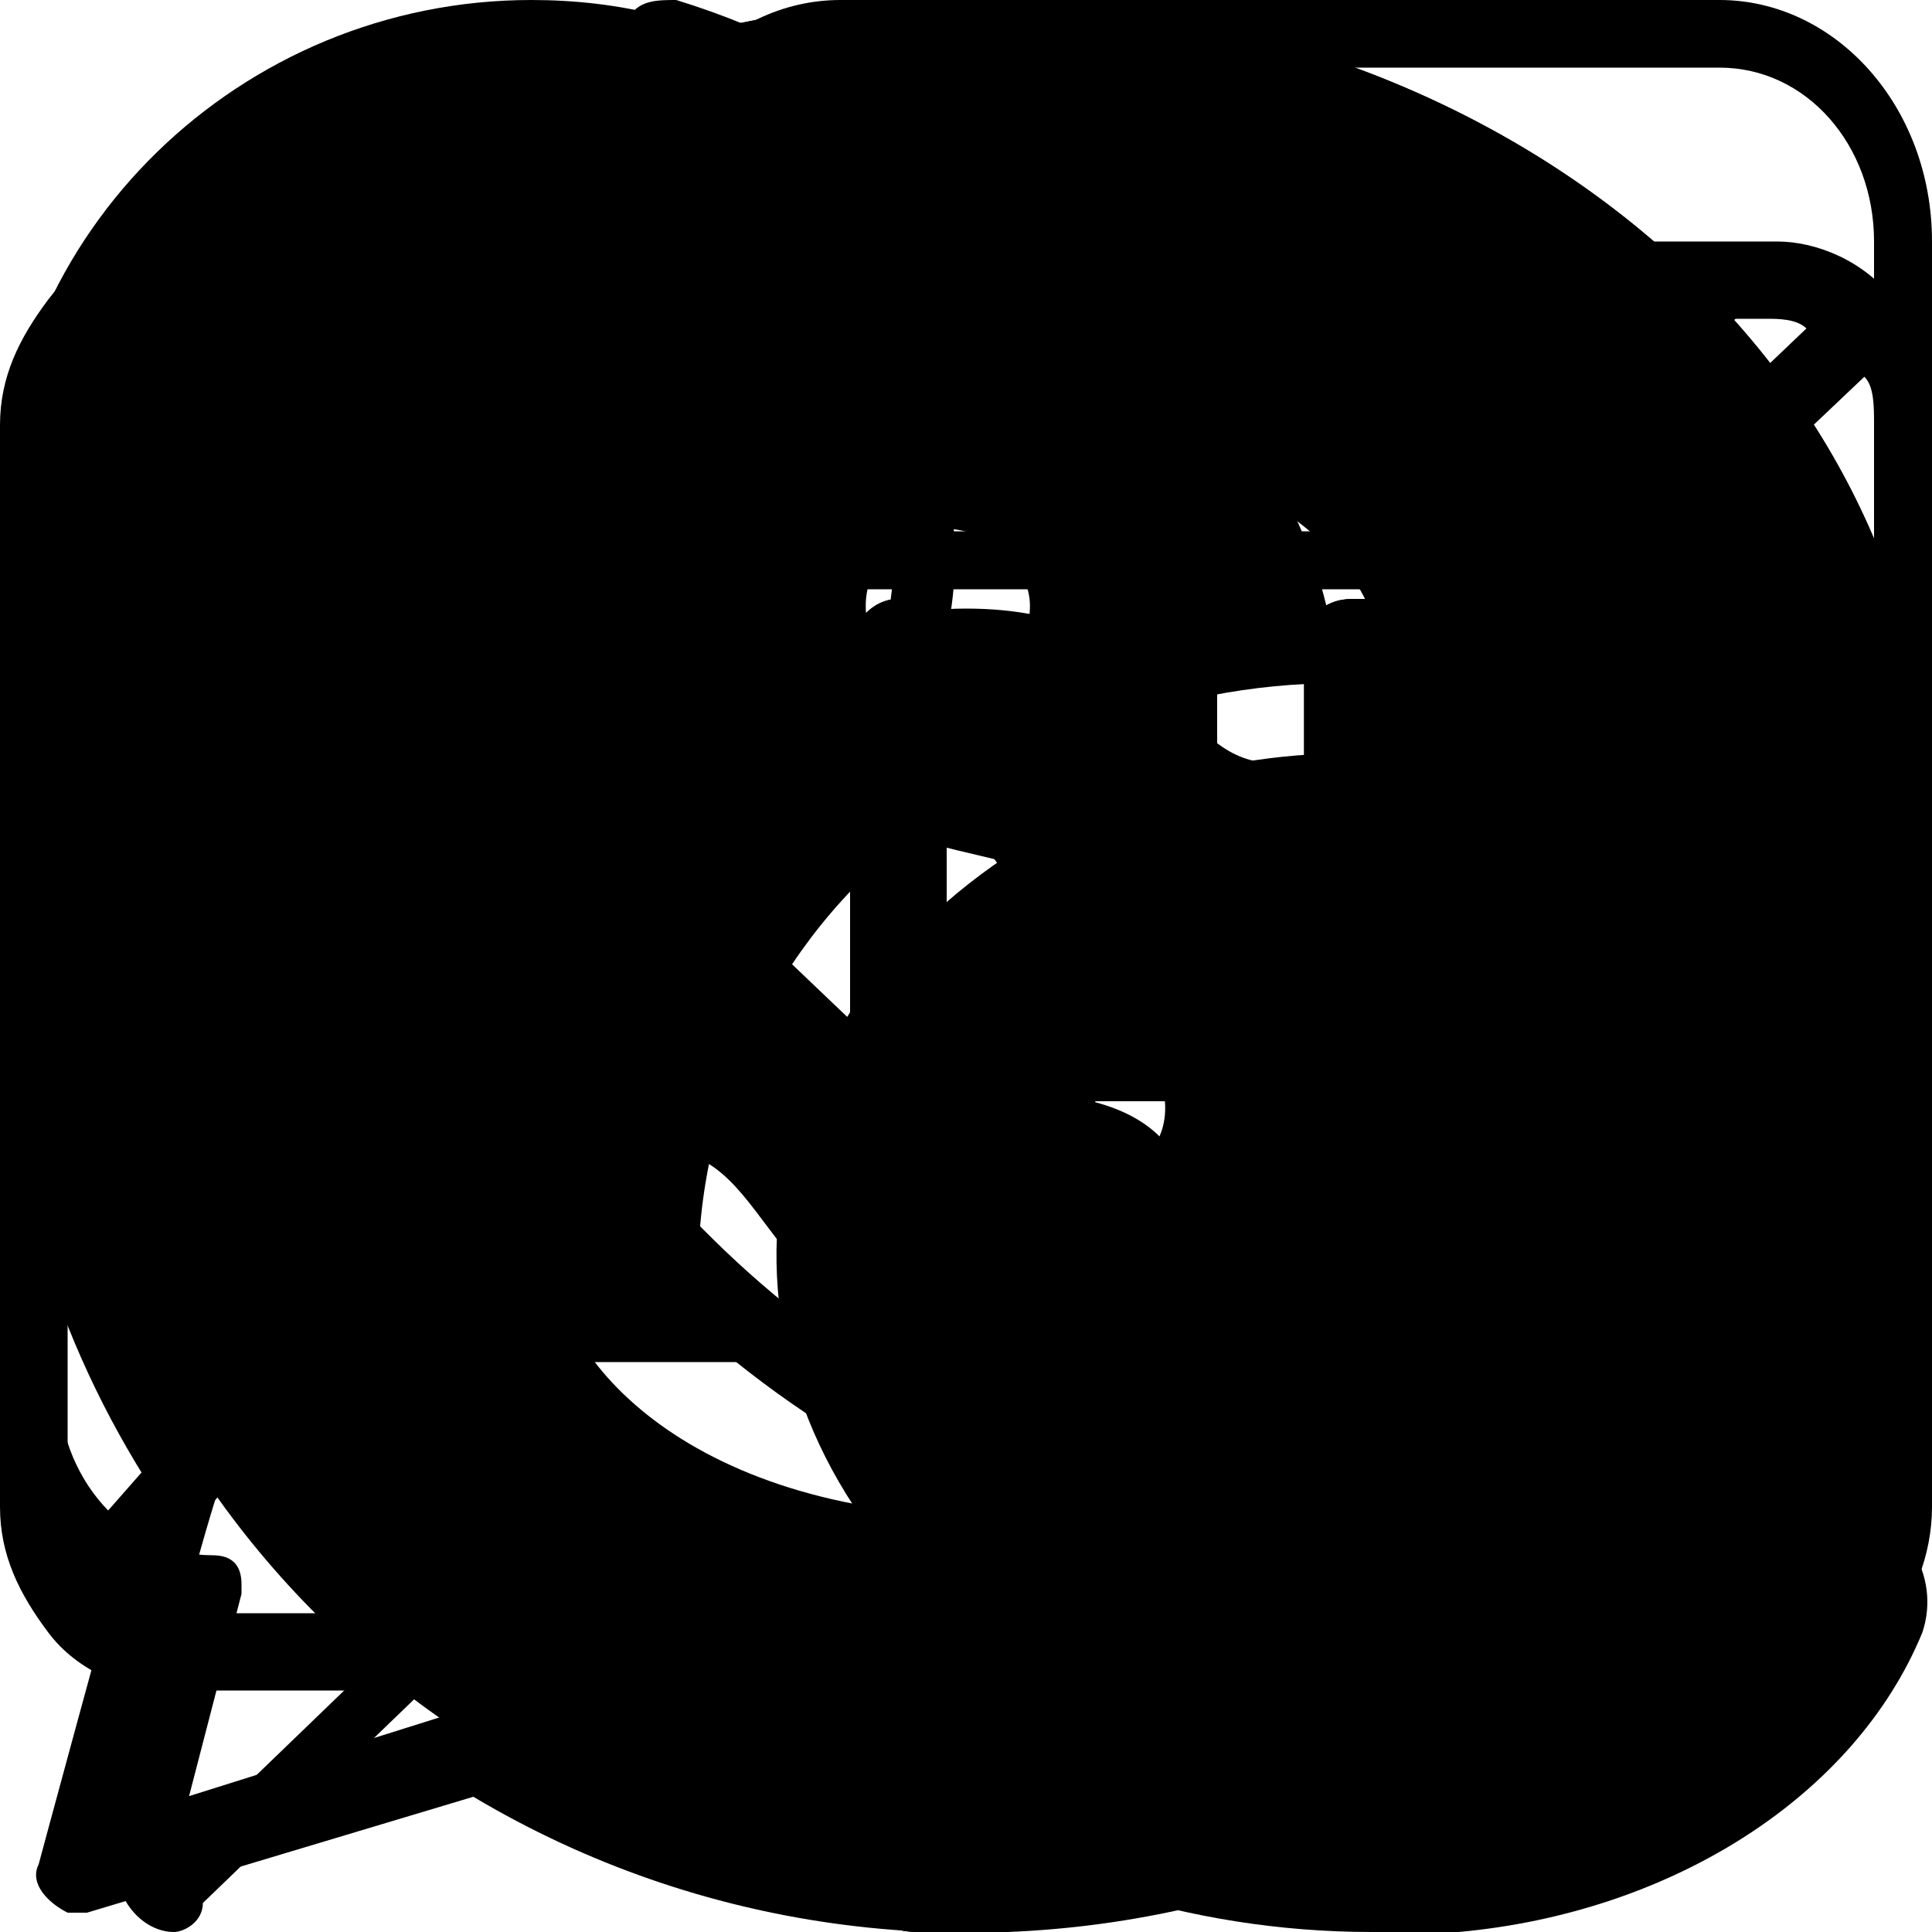
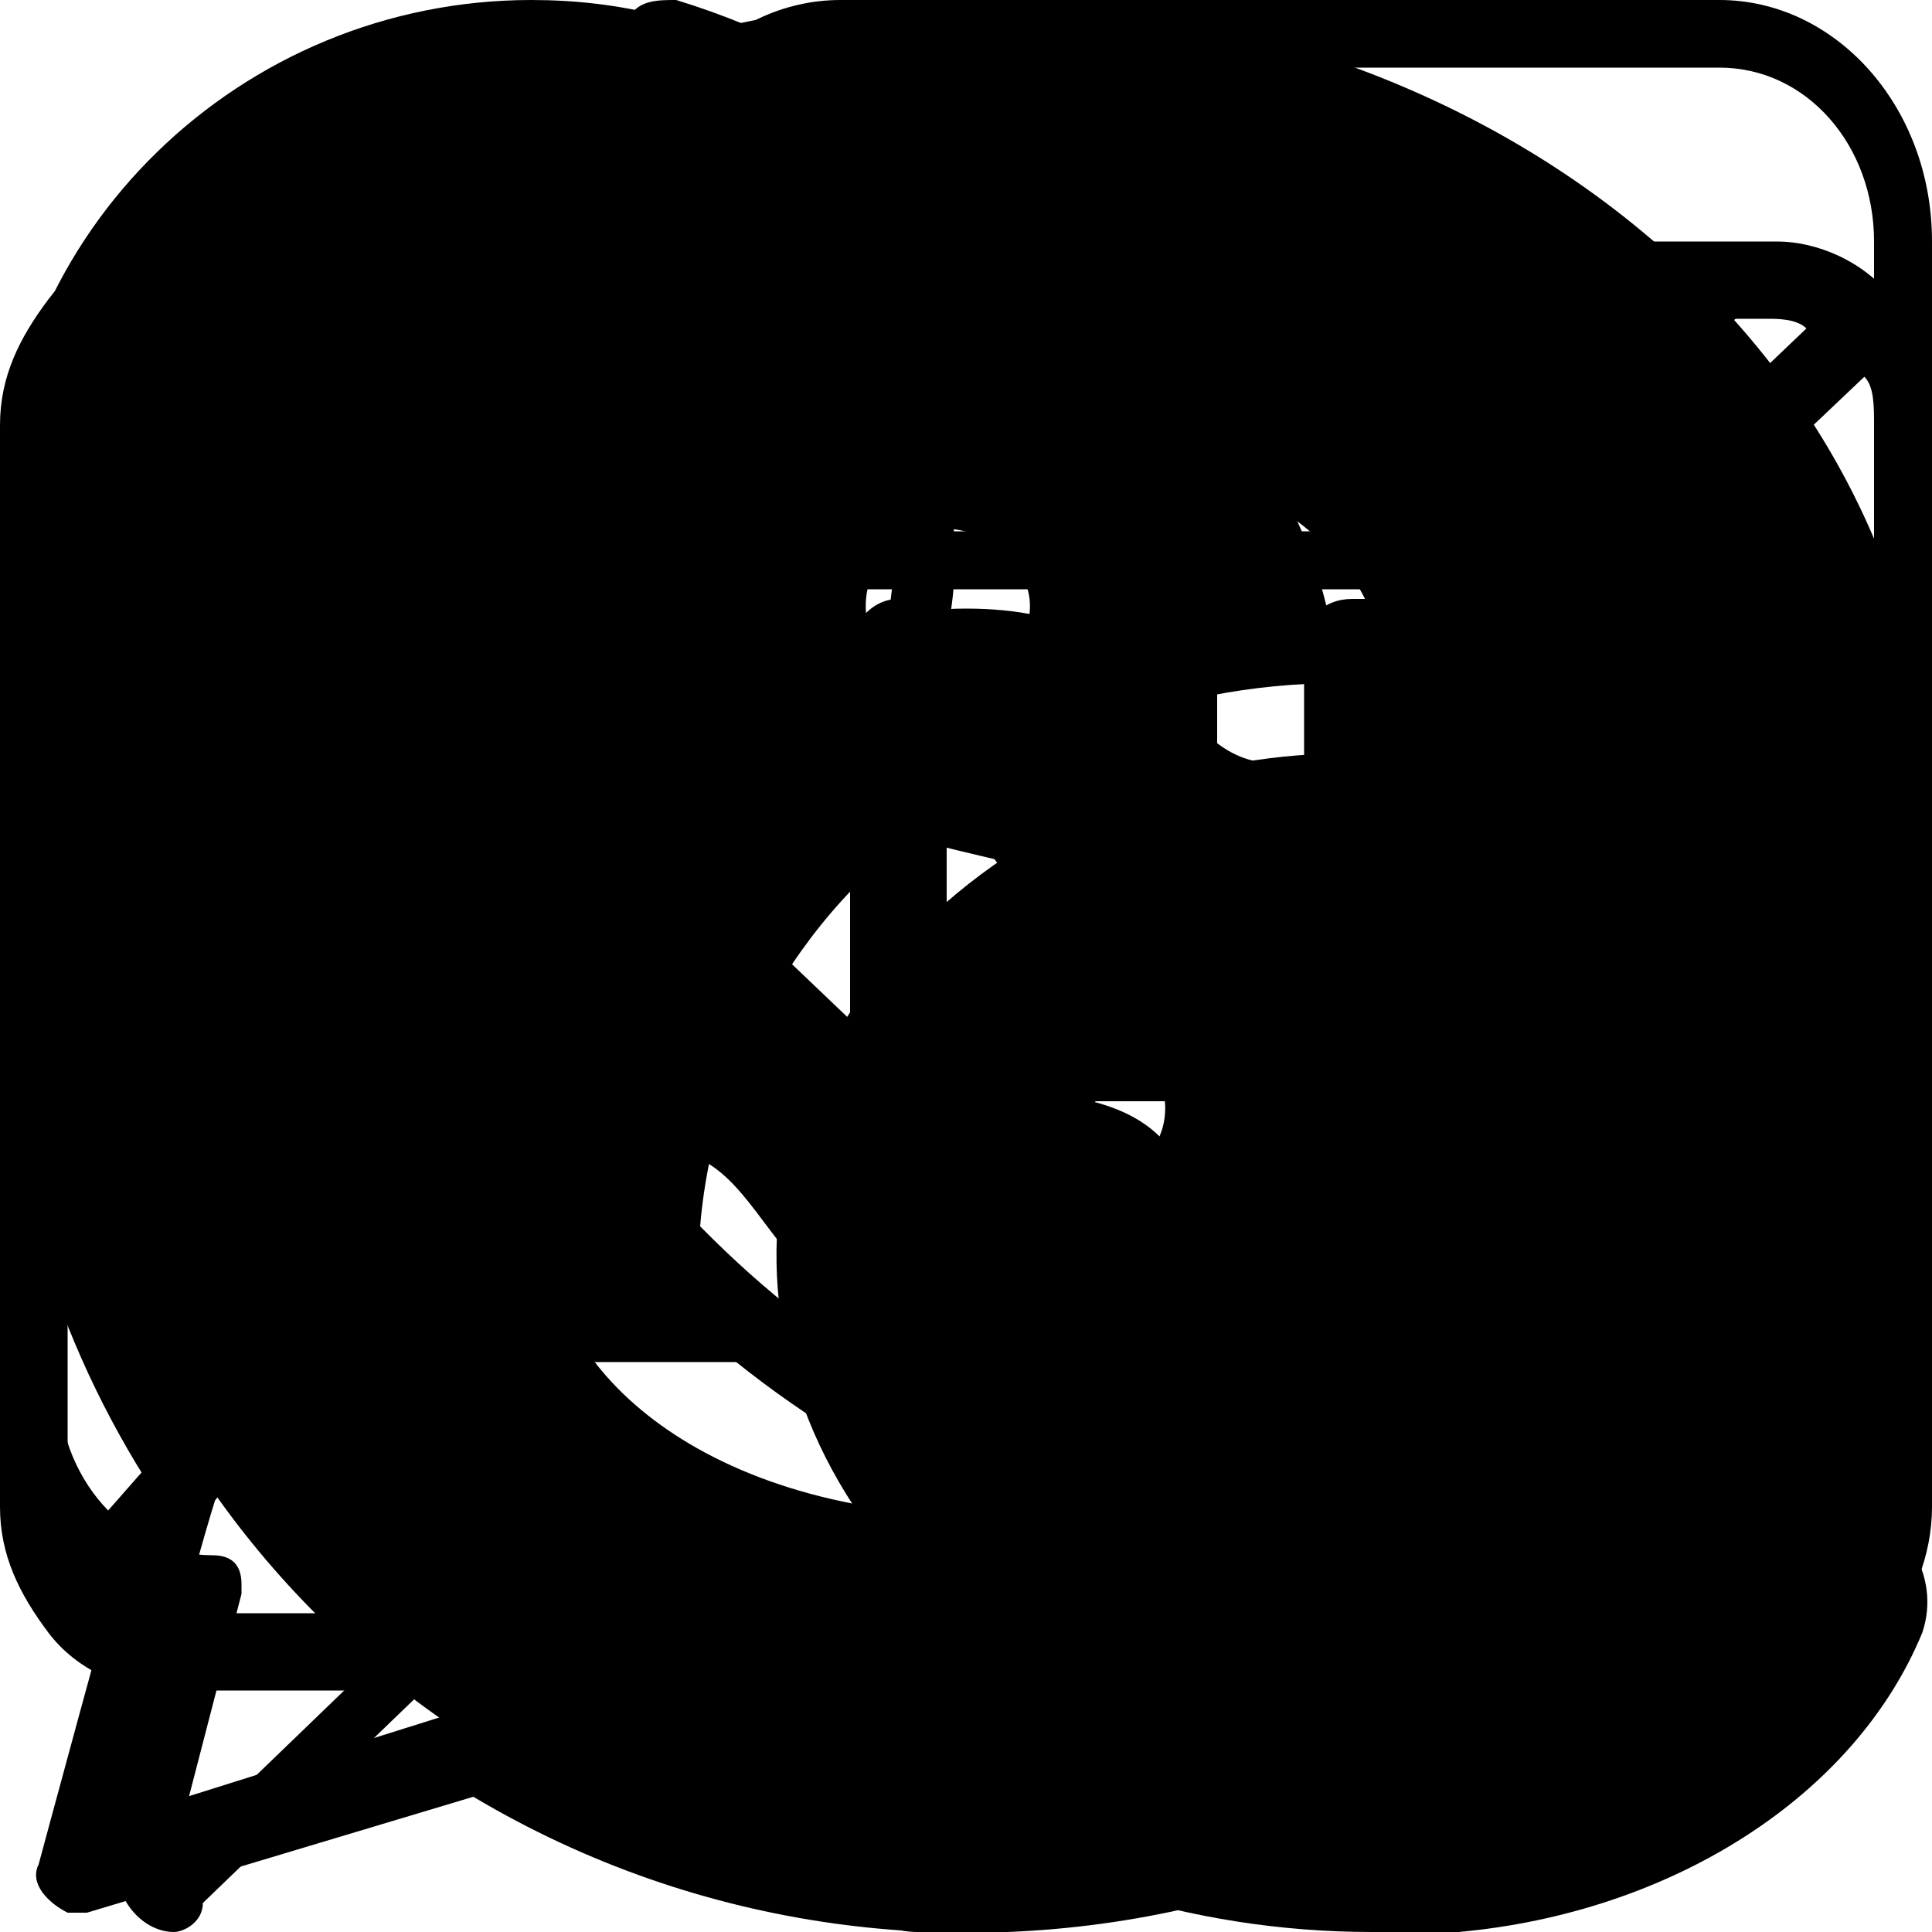
<svg id="contact-icons" viewBox="0 0 20 20">
  <path id="contact-live-chat" d="M5.2,8.8h-3c-0.2,0-0.3-0.1-0.3-0.3c0-0.2,0.1-0.3,0.3-0.3h3c0.2,0,0.3,0.1,0.3,0.3  C5.5,8.6,5.3,8.8,5.2,8.8z M5.2,11.5h-3c-0.2,0-0.3-0.1-0.3-0.3c0-0.2,0.1-0.3,0.3-0.3h3c0.2,0,0.3,0.1,0.3,0.3  C5.5,11.3,5.3,11.5,5.2,11.5z M11.3,14.1H2.2c-0.2,0-0.3-0.1-0.3-0.3c0-0.2,0.1-0.3,0.3-0.3c0,0,0,0,0,0h9.1c0.2,0,0.3,0.1,0.3,0.3  C11.6,14,11.5,14.1,11.3,14.1C11.3,14.1,11.3,14.1,11.3,14.1L11.3,14.1z M17.8,3.4H8.7C8.5,3.4,8.4,3.2,8.4,3c0-0.2,0.1-0.3,0.3-0.3  h9.1c0.2,0,0.3,0.1,0.3,0.3C18.1,3.2,17.9,3.4,17.8,3.4z M17.8,6.1H8.7c-0.2,0-0.3-0.1-0.3-0.3c0-0.2,0.1-0.3,0.3-0.3h9.1  c0.2,0,0.3,0.1,0.3,0.3C18.1,5.9,17.9,6.1,17.8,6.1z M13.2,8.7H8.7c-0.2,0-0.3-0.1-0.3-0.3c0-0.2,0.1-0.3,0.3-0.3h4.5  c0.2,0,0.3,0.1,0.3,0.3C13.5,8.6,13.4,8.7,13.2,8.7L13.2,8.7z M18.2,14.6c-0.1,0-0.3-0.1-0.4-0.2l-2.9-2.8c-0.1-0.1-0.3-0.2-0.5-0.2  H8.7c-1.2,0-2.2-1.1-2.2-2.5V2.5c0-1.4,1-2.5,2.2-2.5h9.1C19,0,20,1.1,20,2.5V9c0,1.2-0.8,2.2-1.8,2.4l0.6,2.3  c0.1,0.4-0.1,0.8-0.4,0.9C18.4,14.6,18.3,14.6,18.2,14.6L18.2,14.6z M8.7,0.7c-0.9,0-1.6,0.8-1.6,1.8V9c0,1,0.7,1.8,1.6,1.8h5.8  c0.3,0,0.6,0.1,0.8,0.3l2.9,2.8c0,0,0,0,0,0c0,0,0,0,0,0l-0.7-2.4c0-0.2,0-0.3,0.1-0.5c0.1-0.1,0.2-0.2,0.4-0.3  c0.8-0.1,1.4-0.9,1.4-1.8V2.5c0-1-0.7-1.8-1.6-1.8L8.7,0.7z M1.8,20c-0.3,0-0.6-0.3-0.6-0.7c0-0.1,0-0.1,0-0.2l0.6-2.3  c-1-0.2-1.8-1.2-1.8-2.4V7.9c0-1.4,1-2.5,2.2-2.5h3.4c0.2,0,0.3,0.1,0.3,0.3c0,0.2-0.1,0.3-0.3,0.3H2.2c-0.9,0-1.6,0.8-1.6,1.8v6.5  c0,1,0.7,1.8,1.6,1.8c0.2,0,0.3,0.1,0.3,0.3c0,0,0,0.1,0,0.1l-0.7,2.7c0,0,0,0,0,0c0,0,0,0,0,0l2.8-2.7c0.3-0.3,0.7-0.5,1.1-0.5h5.6  c0.9,0,1.6-0.8,1.6-1.8v-1.9c0-0.2,0.1-0.3,0.3-0.3c0.2,0,0.3,0.1,0.3,0.3c0,0,0,0,0,0v1.9c0,1.4-1,2.5-2.2,2.5H5.7  c-0.3,0-0.6,0.1-0.8,0.3l-2.8,2.7C2.1,19.9,1.9,20,1.8,20L1.8,20z" />
  <path id="contact-phone" d="M19.9,16.9c0.2-0.6-0.2-1.2-0.8-1.4L15.3,14c-0.2-0.1-0.4-0.1-0.6-0.1c-0.5,0-0.9,0.1-1.2,0.4l-1.2,1  c-0.2,0.2-0.5,0.2-0.8,0.2c-0.1,0-0.2,0-0.3-0.1c-1.3-0.6-2.5-1.4-3.6-2.3c-0.9-0.7-1.6-1.5-2.2-2.4c-0.1-0.3,0-0.7,0.3-0.9l1.1-0.9  c0.5-0.4,0.6-1,0.5-1.6L5.9,4.1c-0.2-0.6-0.8-1-1.5-1C3,3.1,1.8,3.7,1,4.7c-1.6,2-1.5,5.7,1.4,8.4c2.1,1.9,4.3,3.6,6.7,5.3  c1.4,1,3.2,1.6,5.1,1.6c0.3,0,0.6,0,0.9,0C17.3,19.8,19.2,18.6,19.9,16.9z M15,19.4c-0.3,0-0.5,0-0.8,0c-1.7,0-3.4-0.5-4.7-1.5  c-2.3-1.6-4.5-3.4-6.6-5.2C0.3,10.4,0.1,6.8,1.6,5c0.6-0.8,1.7-1.3,2.9-1.3C4.8,3.7,5.2,4,5.3,4.3l1.2,3.2c0.1,0.3,0,0.7-0.3,1  L5.1,9.4c-0.5,0.4-0.6,1-0.4,1.6c0.6,0.9,1.4,1.8,2.3,2.5c1.1,1,2.3,1.8,3.8,2.4c0.2,0.1,0.4,0.1,0.6,0.1c0.5,0,0.9-0.1,1.3-0.4  l1.2-1c0.3-0.2,0.7-0.3,1.1-0.2l3.8,1.4c0.3,0.1,0.5,0.4,0.4,0.7C18.7,18.2,17,19.3,15,19.4L15,19.4z M9,7.2C9,7.3,9.1,7.4,9.3,7.4  c0.1,0,0.3-0.1,0.3-0.2C10.5,5,9.2,2.6,6.7,1.8C6.5,1.8,6.3,1.9,6.2,2c-0.1,0.1,0,0.3,0.2,0.4c0,0,0,0,0,0C8.6,3.1,9.8,5.1,9,7  C8.9,7,8.9,7.1,9,7.2z M11,8.3c0.2,0.1,0.4,0,0.4-0.2C12.9,4.9,10.9,1.2,7,0C6.8,0,6.6,0,6.5,0.2c-0.1,0.1,0,0.3,0.2,0.4  C10.3,1.7,12.1,5,10.8,8C10.7,8.1,10.8,8.3,11,8.3C11,8.3,11,8.3,11,8.3z" />
-   <path id="contact-line" d="M9.5,20c-0.5,0-0.8-0.4-0.8-0.9c0,0,0-0.1,0-0.1l0.2-1.9c0-0.1,0-0.1-0.1-0.2c0-0.1-0.1-0.1-0.2-0.1  c-2.3-0.2-4.4-1.2-6.2-2.8C1,12.7,0,10.6,0,8.5c0-2.4,1.1-4.6,3-6C5,0.8,7.5,0,10,0c5.4,0,9.7,3.5,10,8.1c0,0.3,0,0.6,0,0.8  c0,0.2,0,0.4-0.1,0.7c-0.1,0.8-0.4,1.6-0.8,2.3c-0.2,0.4-1.1,1.6-1.3,2c-1.7,2.2-4.4,4.3-8,6.1C9.8,20,9.6,20,9.5,20z M10,0.6  c-5.2,0-9.4,3.5-9.4,7.8c0,3.9,3.5,7.3,8.2,7.8c0.4,0,0.8,0.5,0.7,0.9c0,0,0,0,0,0l-0.2,1.9c0,0.1,0,0.2,0.1,0.2  c0.1,0.1,0.2,0.1,0.2,0c3.5-1.8,6.1-3.7,7.8-5.9c0.3-0.3,1.1-1.6,1.3-1.9c0.4-0.7,0.6-1.4,0.7-2.1v0c0-0.2,0.1-0.4,0.1-0.6  c0-0.3,0-0.5,0-0.8C19.2,6,18.2,4,16.5,2.8C14.6,1.4,12.3,0.6,10,0.6z M4.7,10.1V6.7c0-0.3-0.2-0.5-0.5-0.5l0,0  c-0.3,0-0.5,0.2-0.5,0.5v4c0,0.3,0.2,0.5,0.5,0.5h2c0.3,0,0.5-0.2,0.5-0.5l0,0c0-0.3-0.2-0.5-0.5-0.5L4.7,10.1z M7.7,11.2H7.5  c-0.2,0-0.4-0.2-0.4-0.4V6.6c0-0.2,0.2-0.4,0.4-0.4h0.2c0.2,0,0.4,0.2,0.4,0.4v4.2C8.1,11,7.9,11.2,7.7,11.2  C7.7,11.2,7.7,11.2,7.7,11.2L7.7,11.2z M11.7,6.7v2.4c0,0-2-2.7-2-2.8C9.6,6.2,9.5,6.1,9.3,6.2c-0.3,0-0.5,0.3-0.5,0.5v3.9  c0,0.3,0.2,0.5,0.5,0.5l0,0c0.3,0,0.5-0.2,0.5-0.5V8.2c0,0,2,2.8,2,2.8c0.1,0.1,0.2,0.1,0.3,0.1c0.3,0,0.5-0.3,0.5-0.5V6.7  c0-0.3-0.2-0.5-0.5-0.5l0,0C12,6.2,11.7,6.4,11.7,6.7C11.7,6.7,11.7,6.7,11.7,6.7L11.7,6.7z M16.5,6.7L16.5,6.7  c0-0.3-0.2-0.5-0.5-0.5h-2c-0.3,0-0.5,0.2-0.5,0.5v4c0,0.3,0.2,0.5,0.5,0.5h2c0.3,0,0.5-0.2,0.5-0.5l0,0c0-0.3-0.2-0.5-0.5-0.5h-1.5  V9.2H16c0.3,0,0.5-0.2,0.5-0.5l0,0c0-0.3-0.2-0.5-0.5-0.5h-1.5V7.2H16C16.2,7.2,16.4,7,16.5,6.7L16.5,6.7L16.5,6.7z" />
  <path id="contact-line" d="M9.5,20c-0.5,0-0.8-0.4-0.8-0.9c0,0,0-0.1,0-0.1l0.2-1.9c0-0.1,0-0.1-0.1-0.2c0-0.1-0.1-0.1-0.2-0.1  c-2.3-0.2-4.4-1.2-6.2-2.8C1,12.7,0,10.6,0,8.5c0-2.4,1.1-4.6,3-6C5,0.8,7.5,0,10,0c5.4,0,9.7,3.5,10,8.1c0,0.3,0,0.6,0,0.8  c0,0.2,0,0.4-0.1,0.7c-0.1,0.8-0.4,1.6-0.8,2.3c-0.2,0.4-1.1,1.6-1.3,2c-1.7,2.2-4.4,4.3-8,6.1C9.8,20,9.6,20,9.5,20z M10,0.6  c-5.2,0-9.4,3.5-9.4,7.8c0,3.9,3.5,7.3,8.2,7.8c0.4,0,0.8,0.5,0.7,0.9c0,0,0,0,0,0l-0.2,1.9c0,0.1,0,0.2,0.1,0.2  c0.1,0.1,0.2,0.1,0.2,0c3.5-1.8,6.1-3.7,7.8-5.9c0.3-0.3,1.1-1.6,1.3-1.9c0.4-0.7,0.6-1.4,0.7-2.1v0c0-0.2,0.1-0.4,0.1-0.6  c0-0.3,0-0.5,0-0.8C19.2,6,18.2,4,16.5,2.8C14.6,1.4,12.3,0.6,10,0.6z M4.7,10.1V6.7c0-0.3-0.2-0.5-0.5-0.5l0,0  c-0.3,0-0.5,0.2-0.5,0.5v4c0,0.3,0.2,0.5,0.5,0.5h2c0.3,0,0.5-0.2,0.5-0.5l0,0c0-0.3-0.2-0.5-0.5-0.5L4.7,10.1z M7.7,11.2H7.5  c-0.2,0-0.4-0.2-0.4-0.4V6.6c0-0.2,0.2-0.4,0.4-0.4h0.2c0.2,0,0.4,0.2,0.4,0.4v4.2C8.1,11,7.9,11.2,7.7,11.2  C7.7,11.2,7.7,11.2,7.7,11.2L7.7,11.2z M11.7,6.7v2.4c0,0-2-2.7-2-2.8C9.6,6.2,9.5,6.1,9.3,6.2c-0.3,0-0.5,0.3-0.5,0.5v3.9  c0,0.3,0.2,0.5,0.5,0.5l0,0c0.3,0,0.5-0.2,0.5-0.5V8.2c0,0,2,2.8,2,2.8c0.1,0.1,0.2,0.1,0.3,0.1c0.3,0,0.5-0.3,0.5-0.5V6.7  c0-0.3-0.2-0.5-0.5-0.5l0,0C12,6.2,11.7,6.4,11.7,6.7C11.7,6.7,11.7,6.7,11.7,6.7L11.7,6.7z M16.5,6.7L16.5,6.7  c0-0.3-0.2-0.5-0.5-0.5h-2c-0.3,0-0.5,0.2-0.5,0.5v4c0,0.3,0.2,0.5,0.5,0.5h2c0.3,0,0.5-0.2,0.5-0.5l0,0c0-0.3-0.2-0.5-0.5-0.5h-1.5  V9.2H16c0.3,0,0.5-0.2,0.5-0.5l0,0c0-0.3-0.2-0.5-0.5-0.5h-1.5V7.2H16C16.2,7.2,16.4,7,16.5,6.7L16.5,6.7L16.5,6.7z" />
  <path id="contact-mail" d="M20,4.4c0-0.5-0.2-0.9-0.4-1.3c0,0,0,0,0,0c0,0,0,0,0,0  c-0.3-0.4-0.8-0.6-1.2-0.6H1.7c-0.5,0-0.9,0.2-1.2,0.6c0,0,0,0,0,0c0,0,0,0,0,0C0.2,3.5,0,3.9,0,4.4v11.2c0,0.5,0.2,0.9,0.5,1.3  c0,0,0,0,0,0c0,0,0,0,0,0c0.3,0.4,0.8,0.6,1.2,0.6h16.6c0.5,0,0.9-0.2,1.2-0.6l0,0c0,0,0,0,0,0c0.3-0.3,0.5-0.8,0.5-1.3L20,4.4  L20,4.4z M13.5,9.4l5.8-5.5c0.1,0.1,0.1,0.3,0.1,0.5v11.2c0,0.1,0,0.3-0.1,0.4L13.5,9.4z M18.3,3.3c0.1,0,0.3,0,0.4,0.1L10,11.7  L1.3,3.4c0.1-0.1,0.3-0.1,0.4-0.1H18.3z M0.8,16c0-0.1-0.1-0.3-0.1-0.4V4.4c0-0.2,0-0.3,0.1-0.5l5.8,5.5L0.8,16z M1.7,16.7  c-0.2,0-0.3,0-0.4-0.1l5.8-6.7l2.7,2.6c0.1,0.1,0.3,0.1,0.4,0l2.7-2.6l5.8,6.7c-0.1,0.1-0.3,0.1-0.4,0.1L1.7,16.7z" />
  <path id="contact-whatsapp" d="M10,0C4.5,0,0,4.5,0,10c0,1.9,0.5,3.7,1.5,5.3c-0.4,1.4-1.1,4-1.1,4c-0.1,0.2,0.1,0.4,0.3,0.5  c0.1,0,0.1,0,0.2,0l4-1.2c4.7,2.8,10.9,1.3,13.7-3.4s1.3-10.9-3.4-13.7C13.6,0.5,11.8,0,10,0z M10,19.2c-1.7,0-3.4-0.5-4.9-1.4  c-0.1,0-0.1-0.1-0.2-0.1c0,0-0.1,0-0.1,0l-3.5,1.1c0.3-0.9,0.7-2.6,1-3.5c0-0.1,0-0.2,0-0.3C-0.5,10.7,0.7,5,5,2.3S15,0.7,17.7,5  c2.8,4.3,1.6,10-2.7,12.8C13.5,18.7,11.8,19.2,10,19.2L10,19.2z M16.5,12.4c-0.7-0.4-1.3-0.8-1.8-1.1c-0.3-0.2-0.6-0.4-0.8-0.5  c-0.3-0.2-0.7-0.2-1,0.1c0,0,0,0,0,0.1c-0.4,0.6-0.8,1.1-1.4,1.6c-0.9-0.4-1.7-0.9-2.4-1.5c-1.1-0.9-1.8-1.8-1.9-2.4  C8,7.9,8.3,7.4,8.3,6.9C7.9,5.9,7.4,4.9,6.8,4C6.6,3.7,6.1,3.7,5.3,3.9C5.2,3.9,5.2,3.9,5.1,4C5,4.1,2.8,6.3,3.9,9  c1.1,3,4.1,6.4,7.8,7c0.4,0.1,0.8,0.1,1.2,0.1c2.2,0,3.5-1.1,3.9-3.3C16.7,12.6,16.7,12.4,16.5,12.4z M11.8,15.2  c-3.9-0.6-6.4-4.5-7.2-6.5c-0.8-2,0.6-3.7,1-4.1c0.2,0,0.5-0.1,0.7,0c0.5,0.8,0.9,1.6,1.2,2.4c0,0.2-0.1,0.5-0.8,1.3  C6.6,8.3,6.5,8.4,6.5,8.5c0,2,4.2,4.8,5,4.8c0.7,0,1.5-1.1,2-1.8c0.1,0,0.1,0,0.1,0c0.1,0.1,0.4,0.2,0.7,0.4c0.4,0.3,0.9,0.6,1.6,1  C15.6,14.3,14.8,15.7,11.8,15.2z" />
  <path id="contact-skype" d="M19.3,11.9c0.1-0.6,0.2-1.3,0.2-1.9c0-5.3-4.3-9.5-9.5-9.5c-0.6,0-1.3,0.1-1.9,0.2C7.3,0.2,6.4,0,5.5,0  C2.5,0,0,2.4,0,5.4c0,0,0,0,0,0.1c0,0.9,0.2,1.8,0.7,2.6C0.5,8.7,0.5,9.4,0.5,10c0,5.3,4.3,9.5,9.5,9.5c0.6,0,1.3-0.1,1.9-0.2  c0.8,0.4,1.7,0.7,2.6,0.7c3,0,5.5-2.4,5.5-5.4c0,0,0,0,0-0.1C20,13.6,19.8,12.7,19.3,11.9z M10.3,15.7c-3.1,0-4.6-1.6-4.6-2.8  c0-0.6,0.4-1,1-1c0,0,0.1,0,0.1,0c1.3,0,1,2,3.5,2c1.3,0,2-0.7,2-1.4c0-0.4-0.2-0.9-1-1.1l-2.8-0.7c-2.2-0.6-2.7-1.8-2.7-3  c0-2.4,2.2-3.3,4.3-3.3c2,0,4.2,1,4.2,2.5c0,0.6-0.4,1-1,1c0,0-0.1,0-0.1,0c-1.1,0-1-1.6-3.2-1.6c-1.1,0-1.8,0.5-1.8,1.3  s0.9,1,1.7,1.2l2.1,0.5c2.3,0.5,2.8,1.9,2.8,3.1C14.7,14.2,13.3,15.7,10.3,15.7z" />
  <path id="contact-wechat" transform="translate(-6707.438 -1694.628)" d="M6721.3,1701.7c-1.8,0-3.5,0.7-4.8,1.9  c-1.3,1.2-2,3-1.8,4.8c-0.7-0.1-1.4-0.2-2.1-0.2c-0.2,0-0.5,0-0.7,0.1c-0.6,0.4-1.3,0.8-2,1.2c0.1-0.6,0.2-1.1,0.4-1.7  c0.1-0.3,0-0.7-0.3-0.8c-2.2-1.6-3.2-3.9-2.5-6.4c0.6-2.1,2.3-3.7,4.4-4.3c2.9-1,6.2,0,8.1,2.4  C6720.8,1699.6,6721.2,1700.6,6721.3,1701.7z M6712.8,1700.9c0-0.5-0.4-0.8-0.8-0.9c-0.5,0-0.8,0.3-0.9,0.8c0,0,0,0,0,0  c0,0.5,0.3,0.8,0.8,0.9c0,0,0,0,0,0C6712.4,1701.7,6712.8,1701.4,6712.8,1700.9L6712.8,1700.9z M6717.2,1700.1  c-0.5,0-0.8,0.4-0.8,0.8c0,0.5,0.4,0.8,0.9,0.8c0,0,0,0,0,0c0.5,0,0.8-0.4,0.8-0.8S6717.7,1700.1,6717.2,1700.1  C6717.3,1700.1,6717.3,1700.1,6717.2,1700.1L6717.2,1700.1z M6725.5,1713.3c-0.5-0.3-1.1-0.6-1.7-0.7c-0.6,0.1-1.2,0.2-1.8,0.3  c-1.8,0.2-3.5-0.4-4.8-1.6c-2.6-2.4-2.2-6,0.8-7.9c2.6-1.7,6.5-1.1,8.4,1.2c1.6,2,1.4,4.9-0.5,6.6c-0.6,0.5-0.8,0.9-0.4,1.6  C6725.4,1713,6725.5,1713.1,6725.5,1713.3z M6718.8,1706.8c0.4,0,0.7-0.3,0.7-0.7c0-0.4-0.3-0.7-0.7-0.7c-0.4,0-0.7,0.3-0.7,0.7  C6718.1,1706.5,6718.4,1706.8,6718.8,1706.8z M6723.1,1705.4c-0.4,0-0.7,0.3-0.7,0.7c0,0.4,0.3,0.7,0.7,0.7s0.7-0.3,0.7-0.7  S6723.5,1705.4,6723.1,1705.4C6723.1,1705.4,6723.1,1705.4,6723.1,1705.4z" />
</svg>
